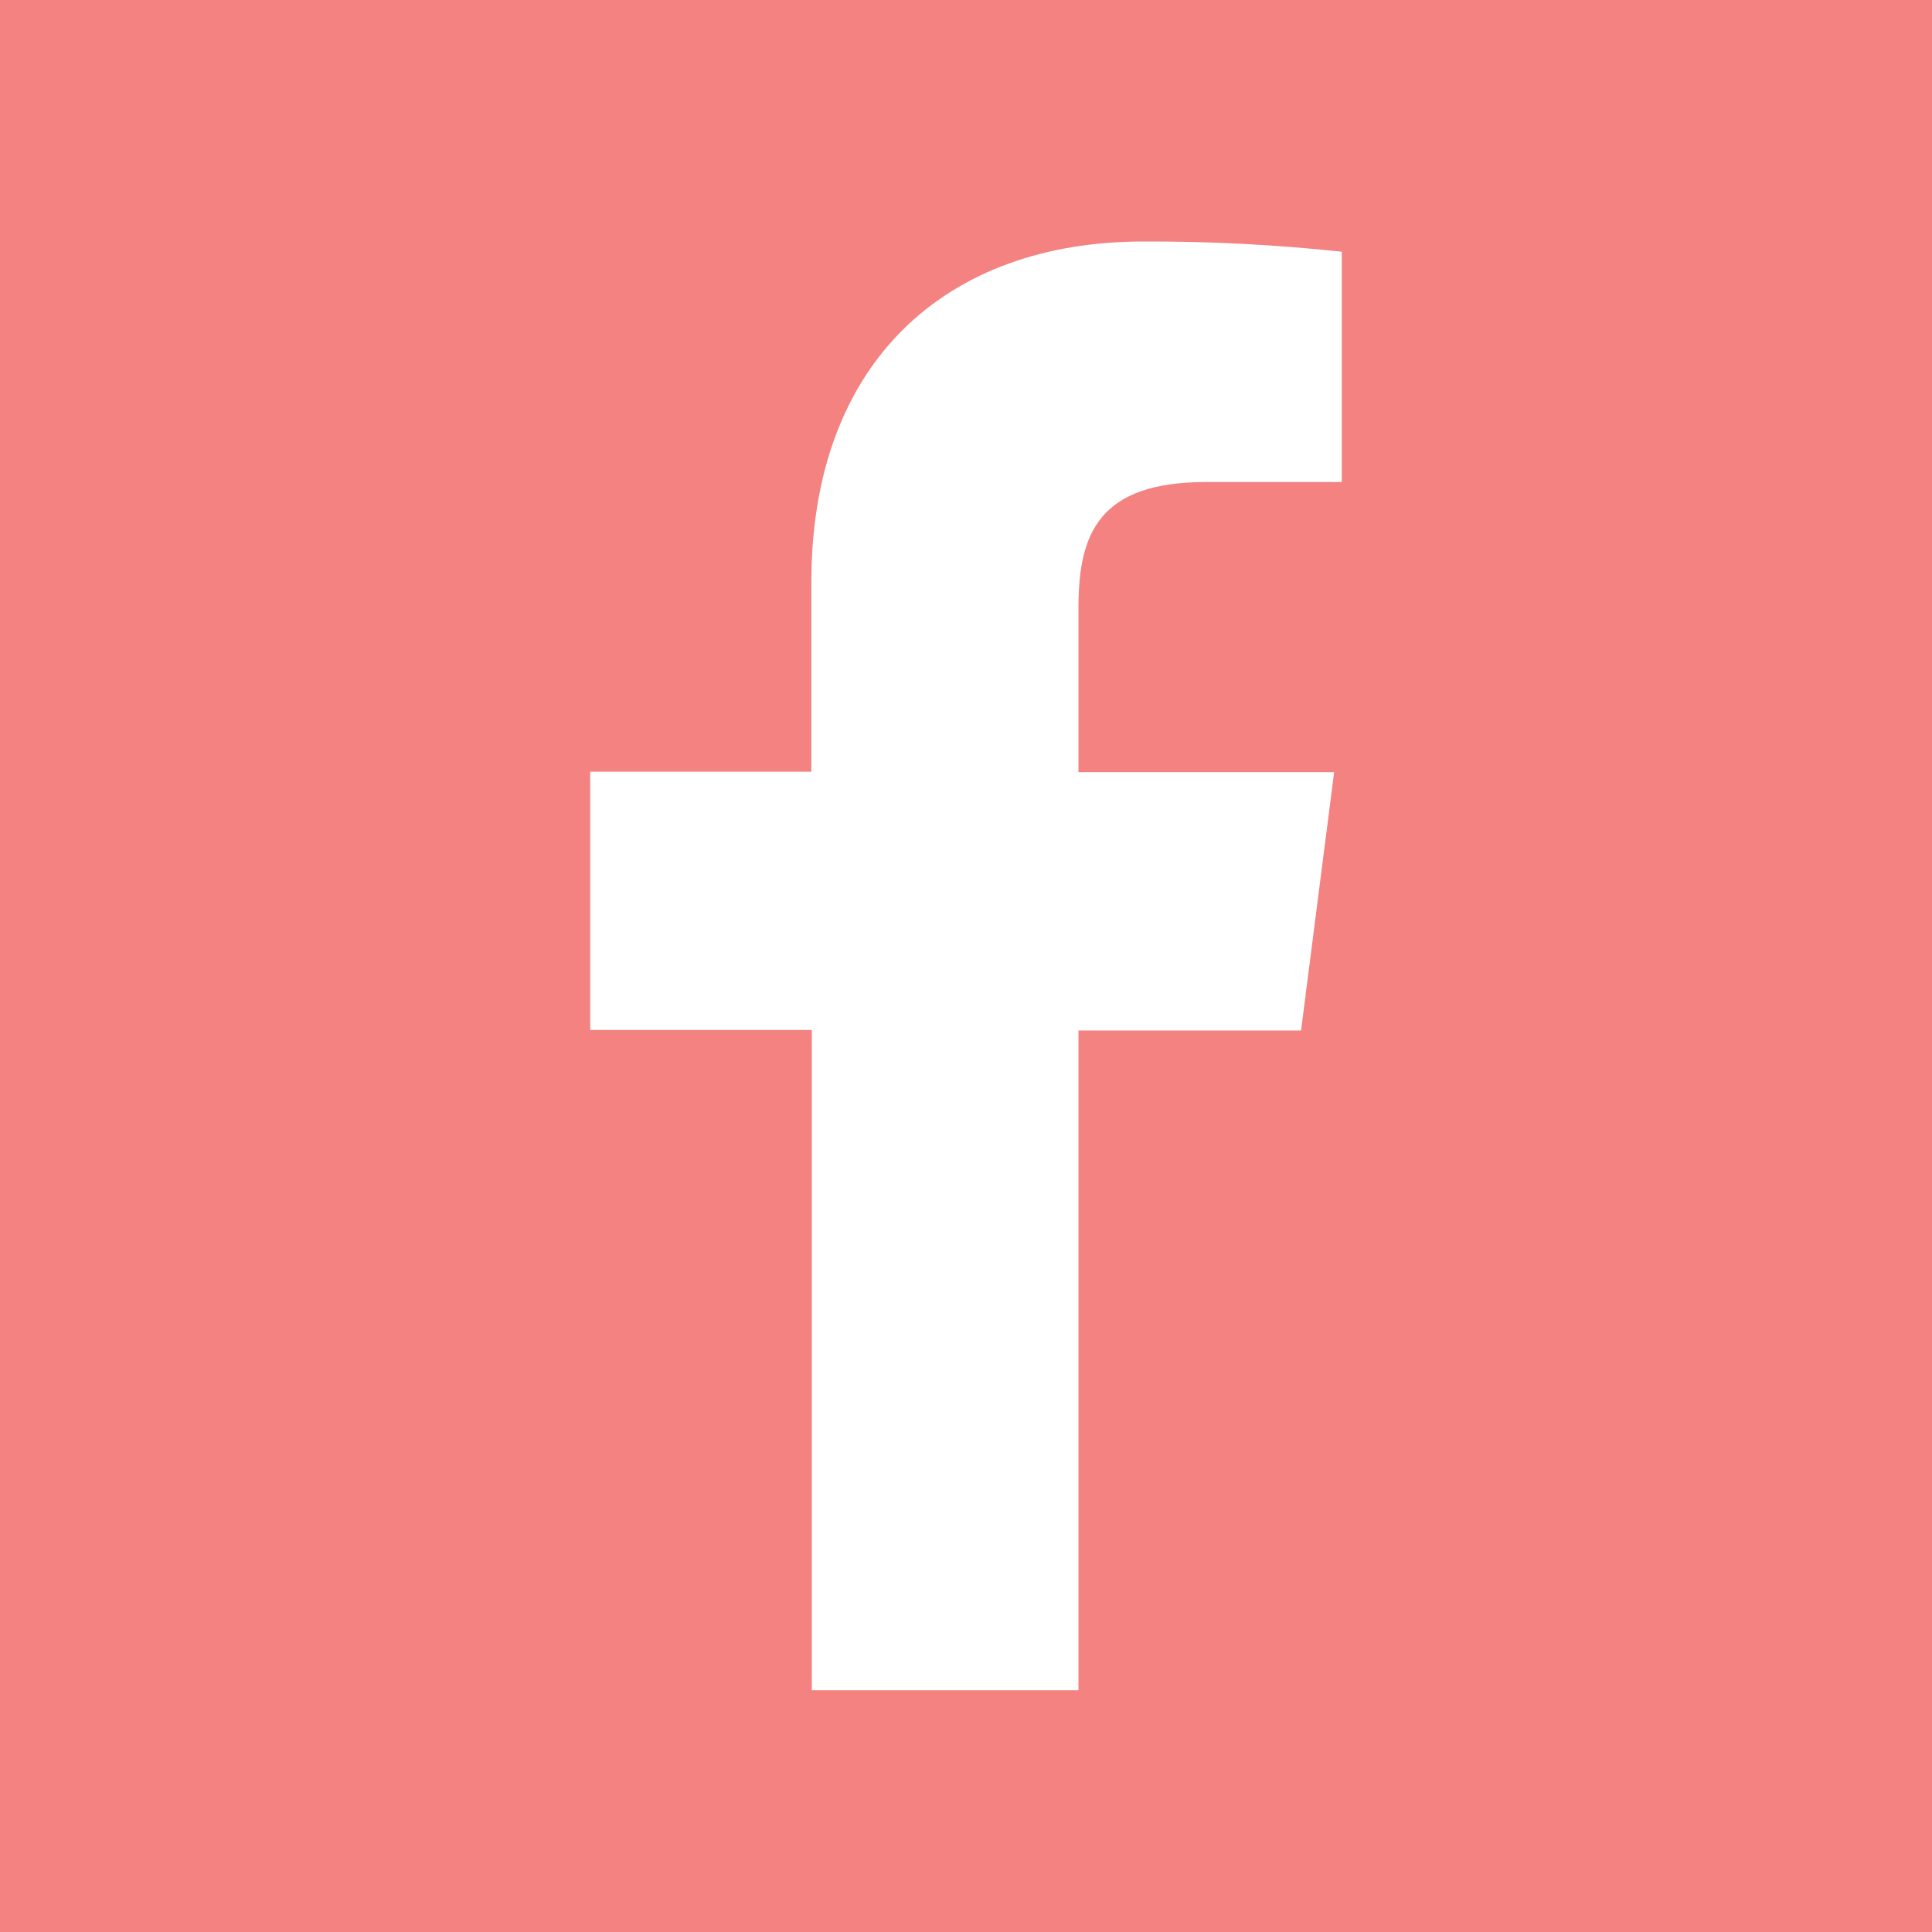
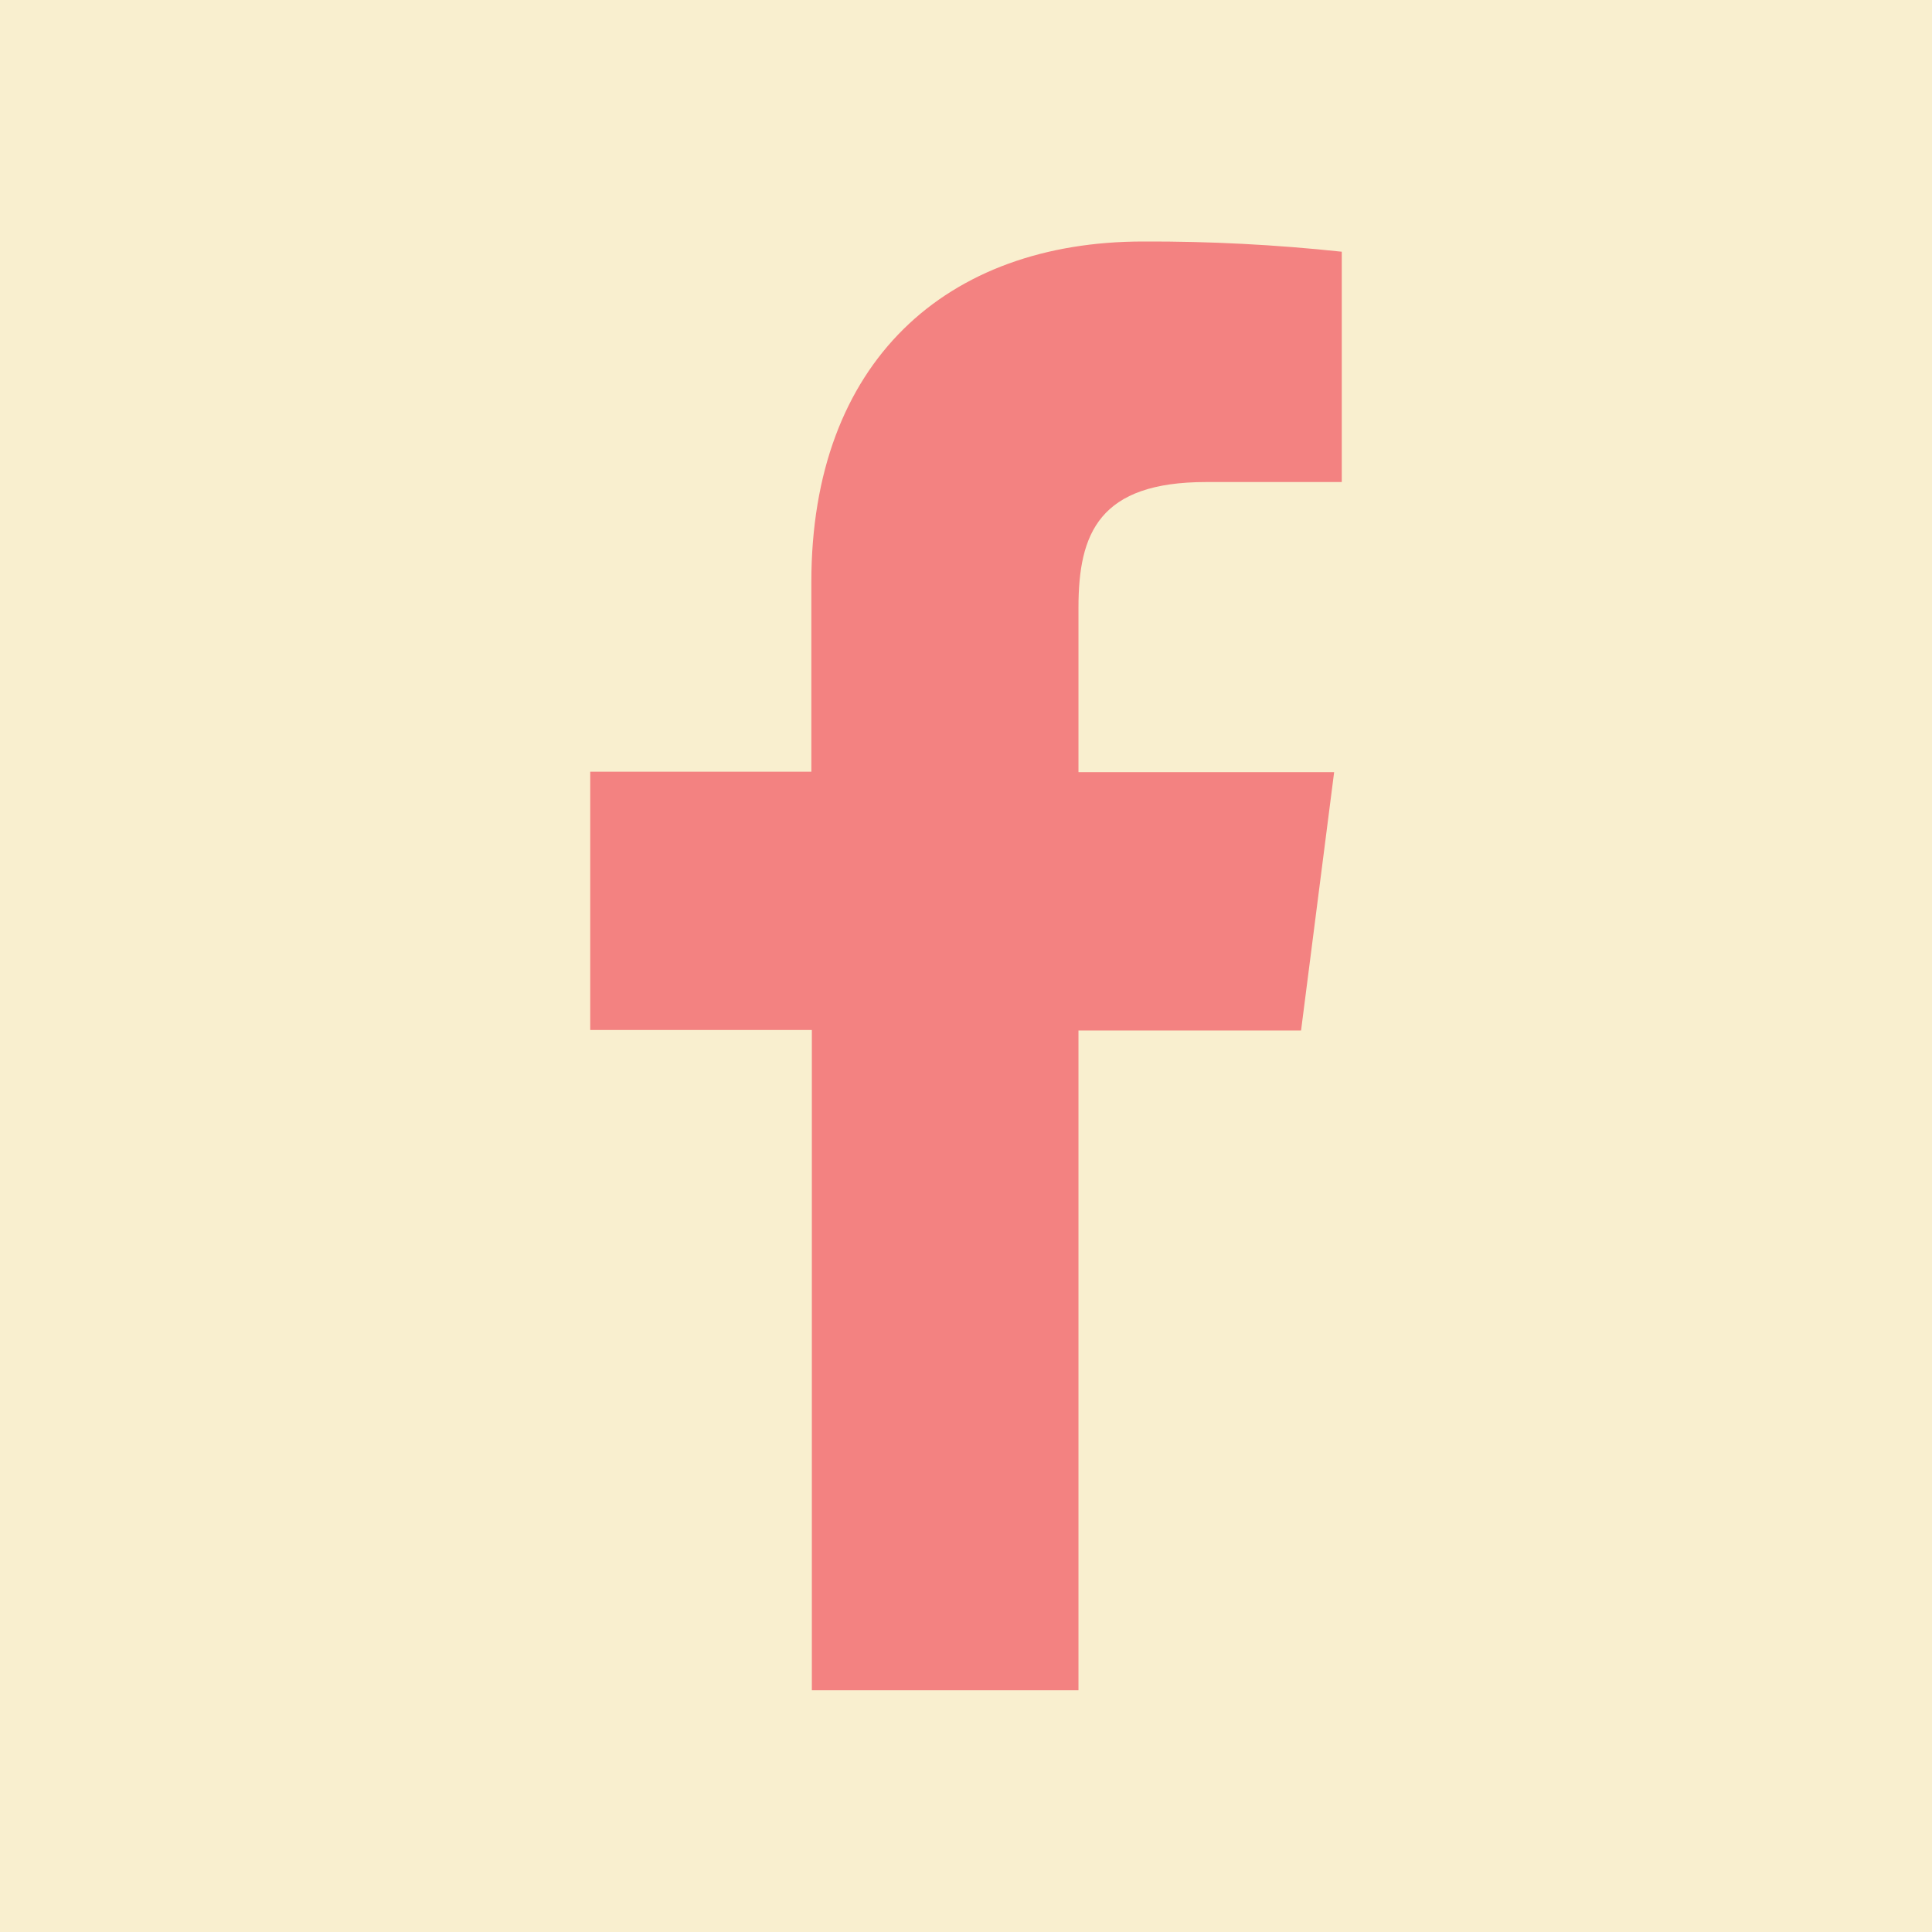
<svg xmlns="http://www.w3.org/2000/svg" width="42" height="42" viewBox="0 0 42 42" fill="none">
-   <rect width="42" height="42" fill="#F38281" />
-   <path d="M23.445 36.745V22.402H28.284L29.003 16.786H23.445V13.209C23.445 11.589 23.896 10.479 26.222 10.479H29.169V5.472C27.735 5.319 26.294 5.244 24.852 5.25C20.575 5.25 17.638 7.861 17.638 12.654V16.776H12.831V22.391H17.649V36.745H23.445Z" fill="white" />
+   <rect width="42" height="42" fill="#F9EFCF" />
+   <path d="M23.445 36.745V22.402H28.284L29.003 16.786H23.445V13.209C23.445 11.589 23.896 10.479 26.222 10.479H29.169V5.472C27.735 5.319 26.294 5.244 24.852 5.25C20.575 5.25 17.638 7.861 17.638 12.654V16.776H12.831V22.391H17.649V36.745H23.445Z" fill="#F38281" />
</svg>
